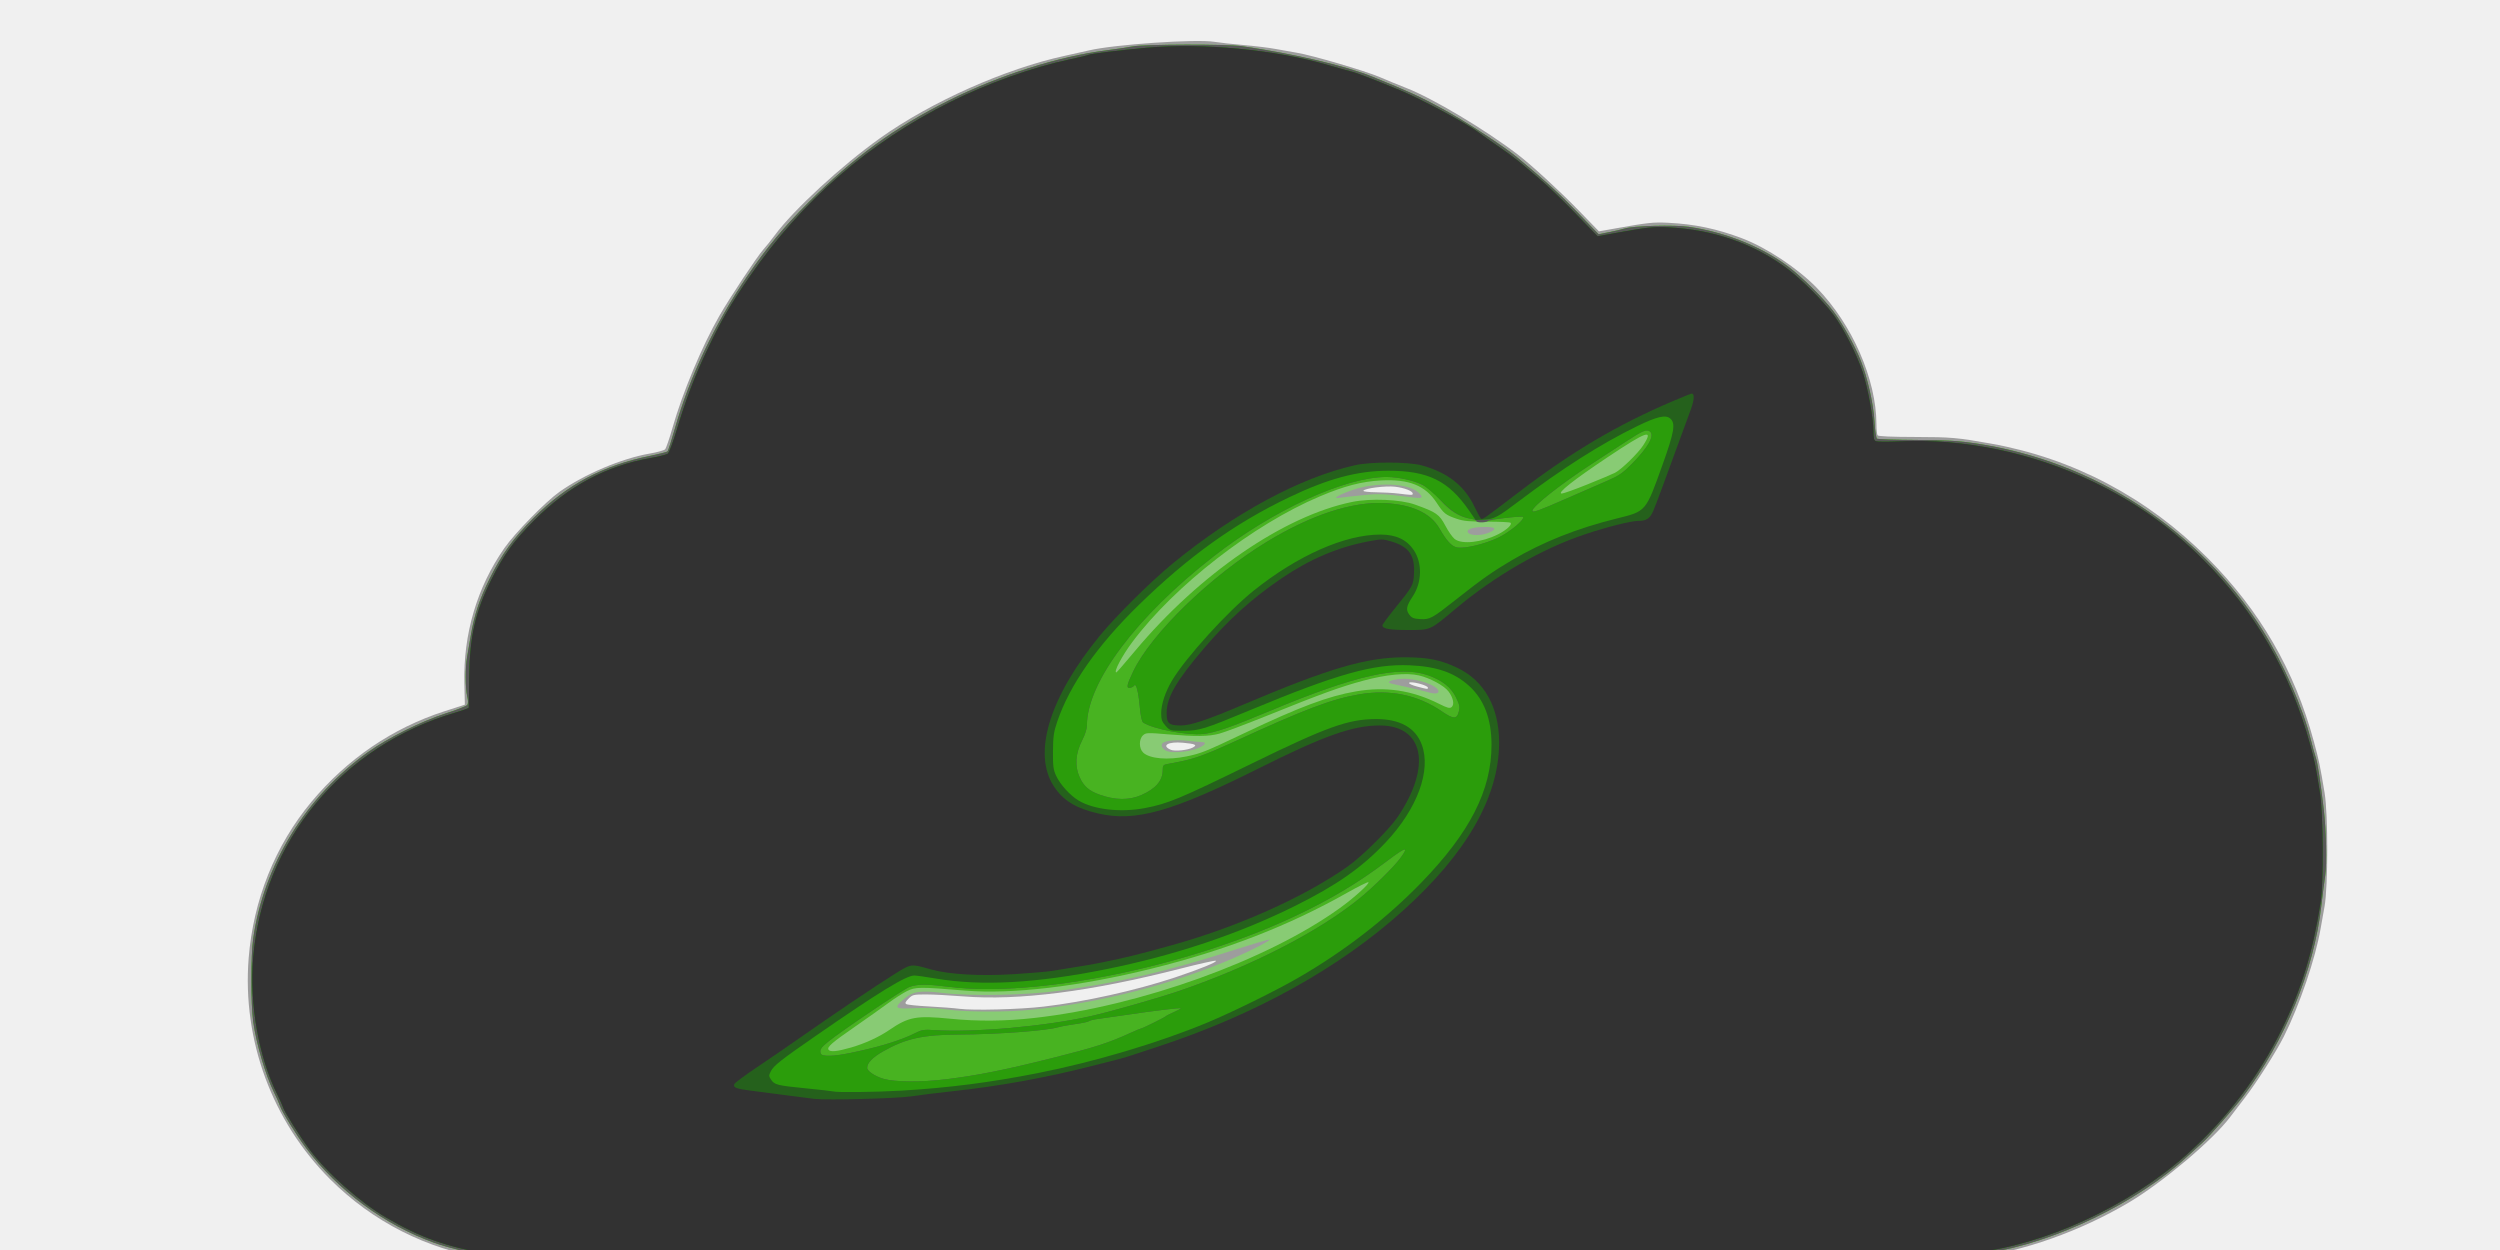
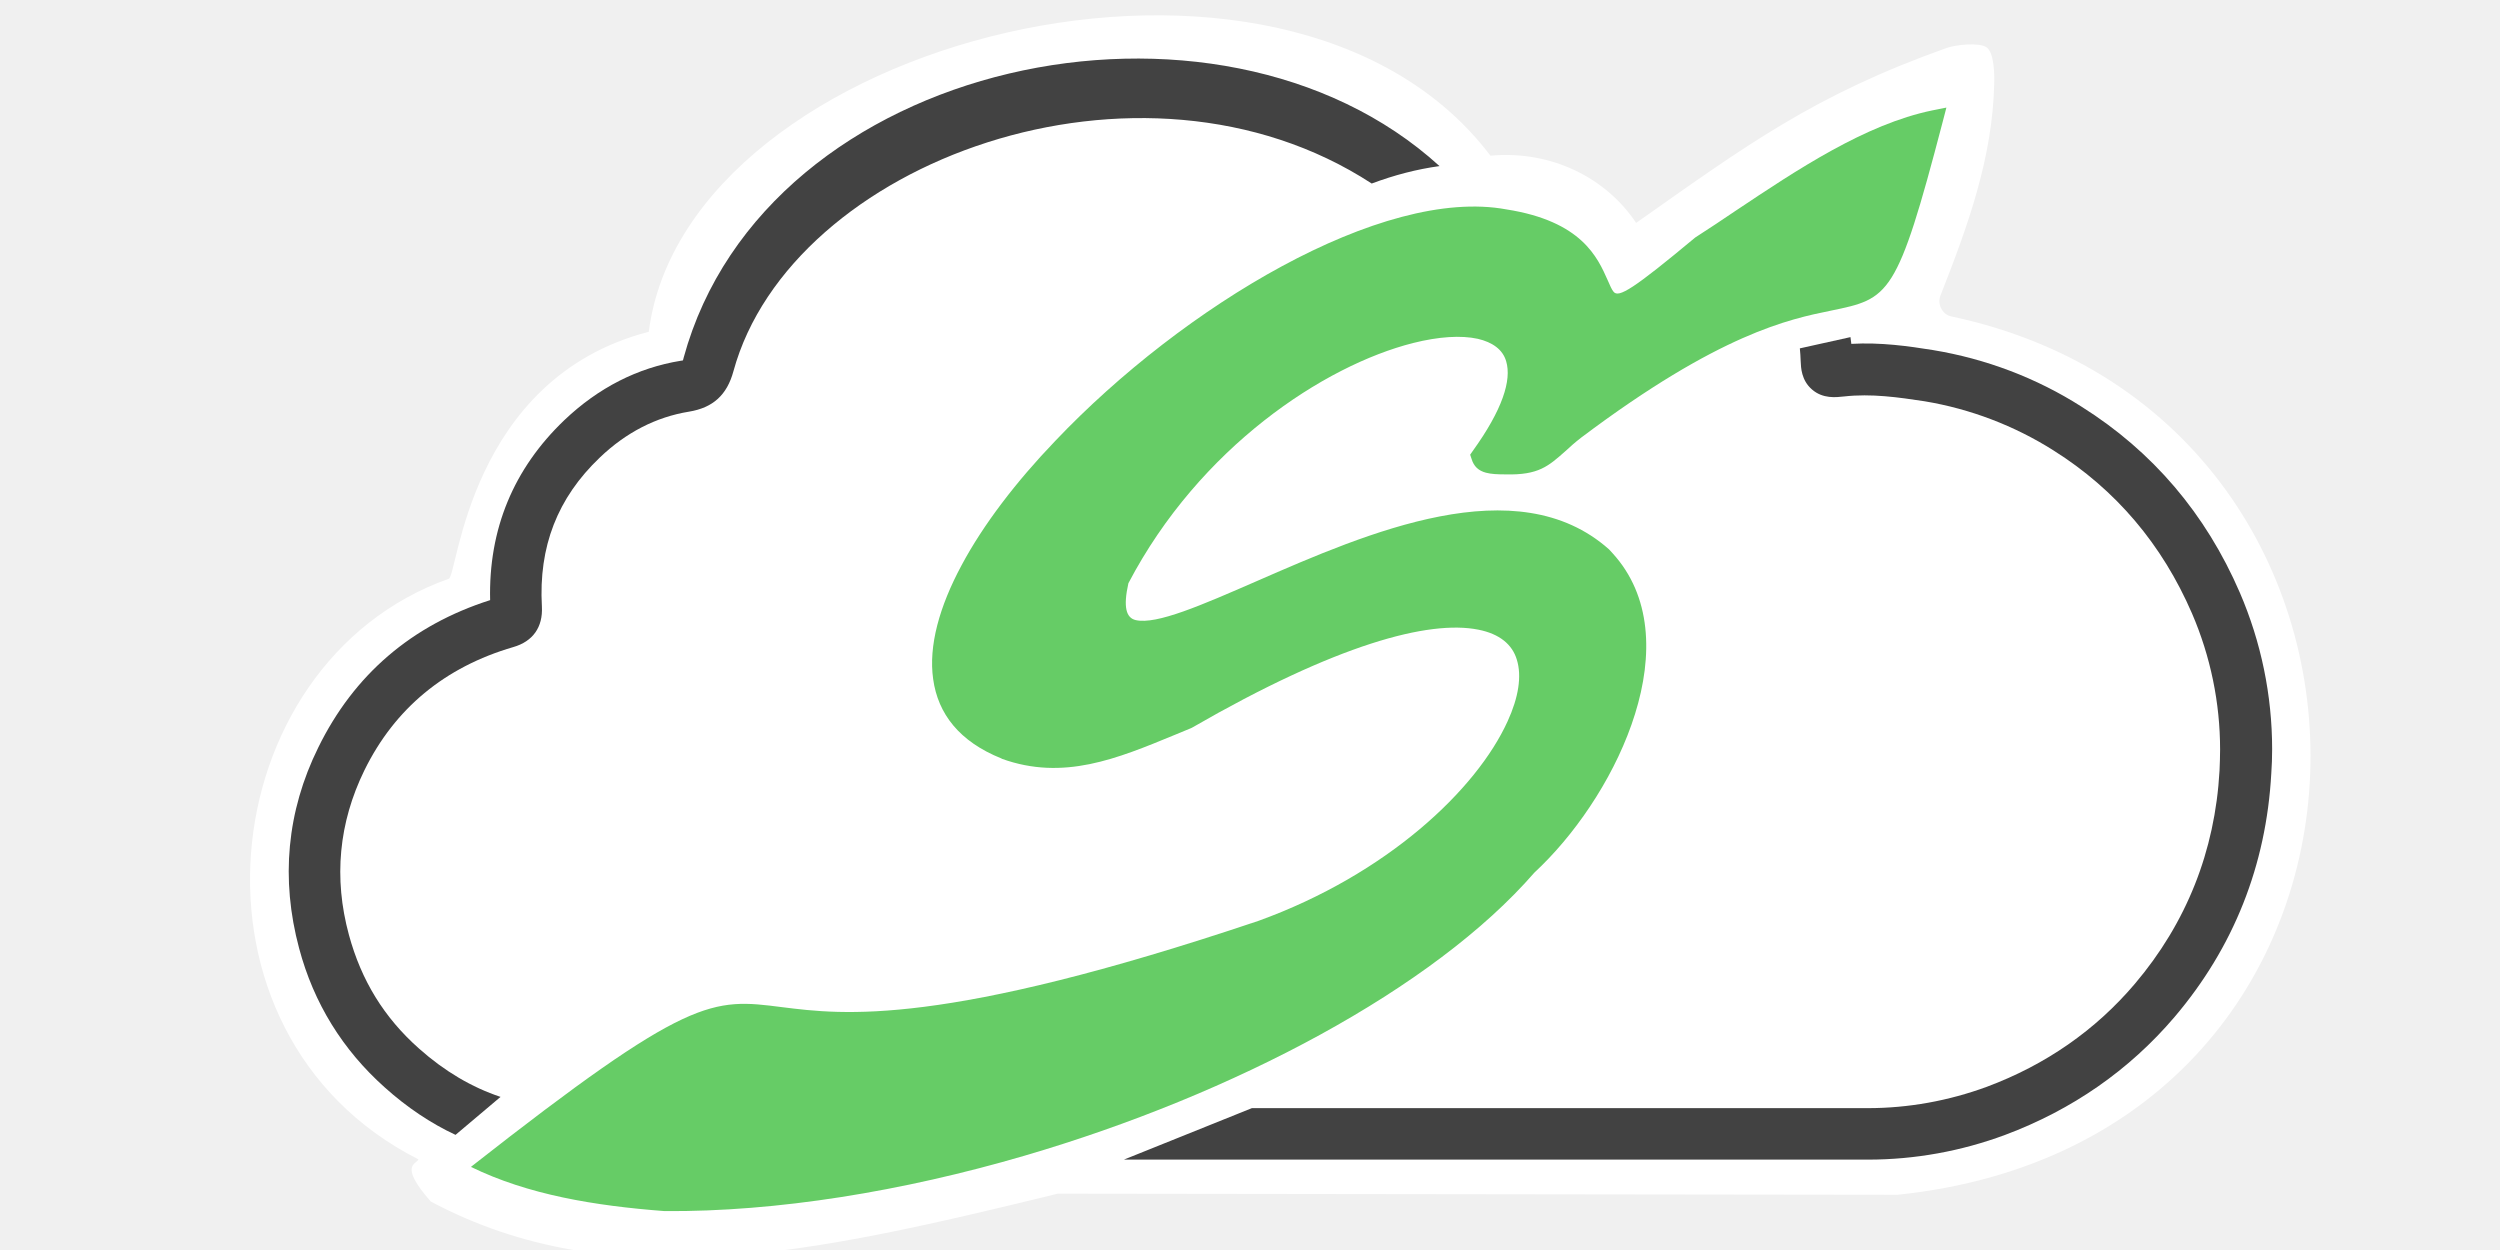
<svg xmlns="http://www.w3.org/2000/svg" version="1.1" height="128" width="256" viewBox="0 0 256 128" id="svg10">
  <defs id="defs14" />
-   <g transform="matrix(0.1616395,0,0,0.1616395,19.74908,-37.74749)" id="g120">
-     <path id="path134" d="m 195.709,1032.509 c -0.248,-0.248 -4.964,-1.124 -10.48,-1.947 -36.677,-5.474 -71.448,-23.143 -98.217,-49.912 C 50.242,943.879 31.248,892.419 35.335,840.639 c 2.914,-36.923 16.837,-71.625 39.778,-99.148 22.676,-27.204 51.362,-46.741 84.242,-57.372 l 12.955,-4.189 -0.319,-13.325 c -0.751,-31.372 7.968,-60.91 25.341,-85.841 6.711,-9.631 26.176,-29.495 35.002,-35.72 15.798,-11.142 39.33,-21.111 57.057,-24.172 4.725,-0.816 9.118,-2.03 9.763,-2.698 0.645,-0.668 2.768,-6.831 4.717,-13.695 6.271,-22.075 18.707,-51.779 29.668,-70.863 6.596,-11.484 24.024,-37.773 27.847,-42.004 1.707,-1.889 4.967,-5.958 7.245,-9.041 11.881,-16.082 42.249,-44.097 66.671,-61.503 32.384,-23.081 79.457,-44.054 117.178,-52.207 5.28,-1.141 12.192,-2.687 15.36,-3.435 15.769,-3.724 67.755,-7.279 79.2,-5.416 3.432,0.559 11.856,1.486 18.72,2.061 6.864,0.575 15.936,1.689 20.16,2.474 4.224,0.786 10.272,1.859 13.44,2.386 9.897,1.645 43.36,11.478 52.608,15.458 4.858,2.091 12.288,5.143 16.512,6.783 16.993,6.597 50.294,26.464 71.04,42.382 8.705,6.679 26.708,23.232 38.589,35.479 l 12.669,13.061 10.371,-1.849 c 20.725,-3.695 23.973,-4.044 33.411,-3.589 16.788,0.808 31.179,3.84 47.117,9.927 15.443,5.898 35.038,18.918 47.077,31.28 22.48,23.083 37.75,58.019 37.821,86.526 0.01,3.262 0.332,6.379 0.72,6.926 0.452,0.638 8.976,1.011 23.745,1.039 22.664,0.043 26.936,0.415 48,4.183 52.053,9.311 99.067,34.126 137.28,72.459 33.153,33.257 55.191,71.295 67.324,116.203 3.37,12.475 3.826,14.651 6.84,32.64 2.253,13.449 2.224,59.453 -0.047,72 -0.86,4.752 -1.974,11.016 -2.475,13.92 -3.292,19.07 -13.315,48.507 -23.286,68.386 -4.922,9.814 -17.404,29.399 -24.993,39.217 -3.346,4.329 -7.415,9.645 -9.041,11.813 -10.897,14.527 -42.89,41.534 -64.077,54.091 -30.837,18.276 -67.357,31.238 -98.085,34.811 -5.28,0.614 -11.411,1.513 -13.625,1.998 -4.051,0.888 -918.26,1.317 -919.145,0.431 z M 539.04,871.219 c 26.136,-3.078 57.944,-10.135 82.938,-18.401 15.766,-5.214 28.011,-10.244 25.958,-10.664 -0.827,-0.169 -10.763,2.065 -22.08,4.964 -56.937,14.587 -102.929,20.464 -137.947,17.626 -8.31,-0.673 -18.88,-1.224 -23.489,-1.224 -7.886,0 -8.536,0.157 -11.04,2.67 -2.044,2.052 -2.366,2.853 -1.389,3.46 0.699,0.435 7.179,1.098 14.4,1.473 7.221,0.375 15.937,1.052 19.369,1.505 8.657,1.141 38.28,0.359 53.28,-1.408 z m 94.38,-164.093 c 3.147,-1.649 1.77,-2.326 -6.254,-3.071 -9.318,-0.866 -13.879,1.812 -7.628,4.479 2.553,1.089 10.691,0.264 13.882,-1.408 z M 782.4,669.194 c 0,-1.572 -11.096,-4.417 -11.935,-3.06 -0.293,0.474 1.949,1.513 4.981,2.308 6.922,1.816 6.954,1.82 6.954,0.752 z m -9.6,-122.93 c 0,-1.658 -5.247,-3.711 -11.209,-4.386 -6.045,-0.684 -19.075,0.959 -20.044,2.527 -0.307,0.497 3.106,0.919 7.917,0.978 4.651,0.057 11.049,0.426 14.217,0.819 8.634,1.071 9.12,1.075 9.12,0.062 z" style="fill:#9d9d9d;stroke-width:0.96" />
-     <path id="path132" d="m 189.12,1029.923 c -11.503,-1.958 -27.804,-6.042 -36.194,-9.068 C 121.281,1009.439 91.894,987.731 71.845,960.96 65.525,952.521 56.23,937.517 55.193,934.08 54.794,932.76 53.073,928.872 51.369,925.44 46.117,914.869 40.126,894.515 38.228,880.8 36.656,869.432 36.663,838.901 38.241,828.014 45.005,781.352 71.62,738.137 110.88,710.067 c 12.622,-9.025 33.876,-19.615 49.392,-24.611 6.825,-2.198 12.881,-4.564 13.458,-5.259 0.736,-0.886 0.76,-2.511 0.083,-5.45 -1.232,-5.345 -1.281,-18.188 -0.093,-24.907 0.505,-2.86 1.596,-9.207 2.423,-14.103 2.122,-12.558 5.596,-22.969 11.925,-35.737 7.659,-15.45 15.018,-25.595 27.879,-38.436 21.167,-21.133 43.815,-33.167 73.974,-39.306 5.544,-1.129 10.406,-2.374 10.805,-2.768 0.399,-0.394 2.423,-6.682 4.499,-13.975 9.467,-33.255 25.394,-66.855 45.996,-97.035 12.52,-18.34 23.115,-31.085 39.084,-47.013 28.469,-28.395 54.383,-47.209 88.499,-64.249 32.267,-16.117 69.532,-27.966 100.077,-31.822 5.544,-0.7 12.888,-1.801 16.32,-2.447 7.727,-1.454 59.892,-1.567 69.6,-0.15 33.036,4.822 65.499,12.436 82.56,19.366 23.129,9.394 30.038,12.567 44.436,20.407 14.291,7.782 38.679,23.614 46.895,30.444 18.06,15.012 26.869,23.034 38.336,34.913 l 13.507,13.992 6.653,-1.313 c 3.659,-0.722 8.165,-1.78 10.013,-2.352 5.489,-1.698 31.173,-2.37 40.353,-1.057 23.092,3.304 46.351,12.602 63.115,25.23 8.611,6.486 22.126,19.84 28.468,28.129 5.605,7.325 13.603,21.704 17.431,31.34 4.366,10.989 8.11,27.503 8.736,38.533 0.332,5.845 1.046,10.639 1.642,11.009 0.58,0.361 11.854,0.721 25.054,0.8 18.968,0.114 26.818,0.569 37.44,2.17 75.242,11.342 141.561,54.569 181.864,118.541 12.606,20.01 25.515,49.295 30.36,68.877 1.27,5.133 2.769,10.543 3.332,12.022 0.995,2.616 2.876,14.983 4.952,32.548 1.541,13.037 2.017,34.734 0.918,41.76 -0.537,3.432 -1.669,12.263 -2.515,19.625 -4.643,40.4 -23.074,85.223 -49.443,120.24 -5.446,7.232 -22.213,26.313 -25.902,29.475 -1.296,1.111 -5.399,4.846 -9.12,8.301 -31.708,29.445 -84.609,55.066 -126.764,61.396 -3.696,0.555 -8.664,1.517 -11.04,2.138 -5.465,1.428 -928.62,2.007 -936.96,0.588 z M 531.84,873.167 c 42.596,-4.141 90.501,-16.496 128.64,-33.176 11.537,-5.046 22.631,-10.848 21.478,-11.232 -0.486,-0.162 -10.267,2.714 -21.735,6.391 -42.673,13.683 -73.942,20.986 -111.583,26.059 -20.781,2.801 -55.396,3.491 -72.743,1.45 -15.562,-1.831 -19.611,-1.211 -25.601,3.915 -6.472,5.54 -5.588,6.319 6.424,5.666 6.514,-0.354 14.037,-0.074 20.4,0.759 13.43,1.759 37.584,1.833 54.72,0.168 z M 635.969,707.814 c 5.129,-1.904 6.834,-4.108 3.231,-4.176 -1.232,-0.023 -5.345,-0.402 -9.139,-0.842 -6.986,-0.81 -14.098,-0.102 -15.769,1.569 -1.411,1.411 -0.002,3.903 2.831,5.008 3.475,1.355 13.154,0.555 18.847,-1.559 z M 789.12,671.598 c 0,-3.867 -14.48,-8.726 -23.779,-7.979 -6.688,0.537 -9.795,2.144 -5.88,3.042 1.264,0.29 6.187,1.386 10.939,2.437 4.752,1.05 9.936,2.312 11.52,2.804 4.368,1.356 7.2,1.237 7.2,-0.303 z M 822,570.558 c 4.25,-2.137 3.076,-3.198 -3.538,-3.198 -6.889,0 -11.463,1.316 -10.861,3.126 0.88,2.646 9.197,2.688 14.399,0.072 z m -80.4,-23.361 c 10.175,-1.002 12.874,-0.871 31.92,1.549 5.565,0.707 6.265,-0.075 2.88,-3.216 -6.432,-5.967 -26.53,-6.77 -41.52,-1.657 -4.224,1.441 -8.544,3.257 -9.6,4.036 -1.779,1.313 -1.639,1.377 1.92,0.873 2.112,-0.299 8.592,-1.012 14.4,-1.584 z" style="fill:#88cb74;stroke-width:0.96" />
-     <path id="path130" d="m 189.12,1029.923 c -11.503,-1.958 -27.804,-6.042 -36.194,-9.068 C 121.281,1009.439 91.894,987.731 71.845,960.96 65.525,952.521 56.23,937.517 55.193,934.08 54.794,932.76 53.073,928.872 51.369,925.44 46.117,914.869 40.126,894.515 38.228,880.8 36.656,869.432 36.663,838.901 38.241,828.014 45.005,781.352 71.62,738.137 110.88,710.067 c 12.622,-9.025 33.876,-19.615 49.392,-24.611 6.825,-2.198 12.881,-4.564 13.458,-5.259 0.736,-0.886 0.76,-2.511 0.083,-5.45 -1.232,-5.345 -1.281,-18.188 -0.093,-24.907 0.505,-2.86 1.596,-9.207 2.423,-14.103 2.122,-12.558 5.596,-22.969 11.925,-35.737 7.659,-15.45 15.018,-25.595 27.879,-38.436 21.167,-21.133 43.815,-33.167 73.974,-39.306 5.544,-1.129 10.406,-2.374 10.805,-2.768 0.399,-0.394 2.423,-6.682 4.499,-13.975 9.467,-33.255 25.394,-66.855 45.996,-97.035 12.52,-18.34 23.115,-31.085 39.084,-47.013 28.469,-28.395 54.383,-47.209 88.499,-64.249 32.267,-16.117 69.532,-27.966 100.077,-31.822 5.544,-0.7 12.888,-1.801 16.32,-2.447 7.727,-1.454 59.892,-1.567 69.6,-0.15 33.036,4.822 65.499,12.436 82.56,19.366 23.129,9.394 30.038,12.567 44.436,20.407 14.291,7.782 38.679,23.614 46.895,30.444 18.06,15.012 26.869,23.034 38.336,34.913 l 13.507,13.992 6.653,-1.313 c 3.659,-0.722 8.165,-1.78 10.013,-2.352 5.489,-1.698 31.173,-2.37 40.353,-1.057 23.092,3.304 46.351,12.602 63.115,25.23 8.611,6.486 22.126,19.84 28.468,28.129 5.605,7.325 13.603,21.704 17.431,31.34 4.366,10.989 8.11,27.503 8.736,38.533 0.332,5.845 1.046,10.639 1.642,11.009 0.58,0.361 11.854,0.721 25.054,0.8 18.968,0.114 26.818,0.569 37.44,2.17 75.242,11.342 141.561,54.569 181.864,118.541 12.606,20.01 25.515,49.295 30.36,68.877 1.27,5.133 2.769,10.543 3.332,12.022 0.995,2.616 2.876,14.983 4.952,32.548 1.541,13.037 2.017,34.734 0.918,41.76 -0.537,3.432 -1.669,12.263 -2.515,19.625 -4.643,40.4 -23.074,85.223 -49.443,120.24 -5.446,7.232 -22.213,26.313 -25.902,29.475 -1.296,1.111 -5.399,4.846 -9.12,8.301 -31.708,29.445 -84.609,55.066 -126.764,61.396 -3.696,0.555 -8.664,1.517 -11.04,2.138 -5.465,1.428 -928.62,2.007 -936.96,0.588 z M 417.057,897.111 c 8.681,-2.516 17.54,-6.576 24.063,-11.027 12.355,-8.433 17.176,-9.325 38.771,-7.176 17.525,1.744 34.745,1.577 53.389,-0.517 67.054,-7.532 147.223,-36.373 193.274,-69.53 8.988,-6.471 19.054,-15.572 18.185,-16.441 -0.328,-0.328 -6.477,2.722 -13.663,6.778 -37.139,20.963 -76.939,36.392 -123.876,48.021 -45.437,11.257 -88.284,16.309 -117.71,13.879 -29.209,-2.412 -31.749,-2.39 -37.15,0.322 -2.665,1.339 -8.008,4.772 -11.873,7.629 -3.865,2.857 -13.291,9.536 -20.947,14.841 -14.664,10.162 -17.869,12.942 -16.837,14.61 1.006,1.628 5.446,1.199 14.375,-1.388 z M 629.453,712.734 c 9.288,-1.918 11.974,-2.999 36.866,-14.835 34.755,-16.526 52.963,-23.343 70.367,-26.347 18.855,-3.254 35.507,-0.781 52.753,7.835 5.384,2.69 6.818,3.062 8.003,2.079 1.904,-1.58 1.02,-5.964 -2,-9.924 -2.806,-3.679 -11.69,-8.483 -18.713,-10.117 -7.853,-1.828 -20.534,-0.642 -35.129,3.287 -14.662,3.947 -26.553,8.266 -60.576,22.004 -13.781,5.565 -27.667,10.794 -30.859,11.621 -6.995,1.813 -14.543,1.901 -32.618,0.383 -12.816,-1.077 -13.771,-1.039 -15.6,0.616 -2.713,2.455 -2.645,8.421 0.125,11.002 4.134,3.852 15.516,4.848 27.38,2.397 z M 596.926,645.84 c 40.833,-48.795 94.37,-85.528 137.466,-94.318 11.858,-2.418 30.623,-1.633 39.848,1.669 13.467,4.82 15.447,6.195 19.202,13.34 1.876,3.571 4.538,7.378 5.914,8.461 4.604,3.622 17.3,2.217 27.684,-3.063 5.211,-2.65 8.893,-6.077 7.752,-7.214 C 834.398,564.321 827.74,564 819.998,564 c -11.317,0 -15.113,-0.357 -19.358,-1.818 -7.146,-2.461 -8.161,-3.279 -12.791,-10.305 -7.13,-10.819 -17.474,-14.926 -35.209,-13.98 -12.221,0.652 -23.067,3.491 -38.895,10.181 -41.985,17.746 -91.727,56.386 -118.48,92.038 -6.657,8.871 -12.197,19.405 -10.205,19.405 0.23,0 5.57,-6.156 11.867,-13.68 z m 286.603,-105.46 c 8.003,-3.223 15.845,-6.529 17.427,-7.347 4.103,-2.12 14.677,-12.432 17.905,-17.461 6.78,-10.562 2.45,-9.115 -22.449,7.502 -21.886,14.607 -32.554,23.056 -29.203,23.128 0.973,0.021 8.317,-2.599 16.32,-5.822 z" style="fill:#48b321;stroke-width:0.96" />
-     <path id="path128" d="m 189.12,1029.923 c -11.503,-1.958 -27.804,-6.042 -36.194,-9.068 C 121.281,1009.439 91.894,987.731 71.845,960.96 65.525,952.521 56.23,937.517 55.193,934.08 54.794,932.76 53.073,928.872 51.369,925.44 46.117,914.869 40.126,894.515 38.228,880.8 36.656,869.432 36.663,838.901 38.241,828.014 45.005,781.352 71.62,738.137 110.88,710.067 c 12.622,-9.025 33.876,-19.615 49.392,-24.611 6.825,-2.198 12.881,-4.564 13.458,-5.259 0.736,-0.886 0.76,-2.511 0.083,-5.45 -1.232,-5.345 -1.281,-18.188 -0.093,-24.907 0.505,-2.86 1.596,-9.207 2.423,-14.103 2.122,-12.558 5.596,-22.969 11.925,-35.737 7.659,-15.45 15.018,-25.595 27.879,-38.436 21.167,-21.133 43.815,-33.167 73.974,-39.306 5.544,-1.129 10.406,-2.374 10.805,-2.768 0.399,-0.394 2.423,-6.682 4.499,-13.975 9.467,-33.255 25.394,-66.855 45.996,-97.035 12.52,-18.34 23.115,-31.085 39.084,-47.013 28.469,-28.395 54.383,-47.209 88.499,-64.249 32.267,-16.117 69.532,-27.966 100.077,-31.822 5.544,-0.7 12.888,-1.801 16.32,-2.447 7.727,-1.454 59.892,-1.567 69.6,-0.15 33.036,4.822 65.499,12.436 82.56,19.366 23.129,9.394 30.038,12.567 44.436,20.407 14.291,7.782 38.679,23.614 46.895,30.444 18.06,15.012 26.869,23.034 38.336,34.913 l 13.507,13.992 6.653,-1.313 c 3.659,-0.722 8.165,-1.78 10.013,-2.352 5.489,-1.698 31.173,-2.37 40.353,-1.057 23.092,3.304 46.351,12.602 63.115,25.23 8.611,6.486 22.126,19.84 28.468,28.129 5.605,7.325 13.603,21.704 17.431,31.34 4.366,10.989 8.11,27.503 8.736,38.533 0.332,5.845 1.046,10.639 1.642,11.009 0.58,0.361 11.854,0.721 25.054,0.8 18.968,0.114 26.818,0.569 37.44,2.17 75.242,11.342 141.561,54.569 181.864,118.541 12.606,20.01 25.515,49.295 30.36,68.877 1.27,5.133 2.769,10.543 3.332,12.022 0.995,2.616 2.876,14.983 4.952,32.548 1.541,13.037 2.017,34.734 0.918,41.76 -0.537,3.432 -1.669,12.263 -2.515,19.625 -4.643,40.4 -23.074,85.223 -49.443,120.24 -5.446,7.232 -22.213,26.313 -25.902,29.475 -1.296,1.111 -5.399,4.846 -9.12,8.301 -31.708,29.445 -84.609,55.066 -126.764,61.396 -3.696,0.555 -8.664,1.517 -11.04,2.138 -5.465,1.428 -928.62,2.007 -936.96,0.588 z M 477.149,917.25 c 20.044,-2.461 37.114,-5.877 67.651,-13.537 26.595,-6.672 35.213,-9.447 49.203,-15.847 3.301,-1.51 6.259,-2.746 6.571,-2.746 0.828,0 15.179,-7.094 15.746,-7.784 0.264,-0.321 2.599,-1.514 5.188,-2.652 2.59,-1.137 4.534,-2.212 4.32,-2.388 -0.516,-0.425 -17.206,1.596 -34.468,4.174 -7.656,1.143 -15.864,2.317 -18.24,2.609 -2.376,0.292 -4.79,0.901 -5.365,1.354 -0.575,0.453 -4.463,1.29 -8.64,1.86 -4.177,0.571 -9.107,1.477 -10.955,2.015 -7.583,2.206 -38.429,4.494 -61.92,4.592 -23.746,0.1 -34.646,2.492 -49.134,10.781 -6.544,3.744 -9.906,7.259 -9.906,10.356 0,2.018 4.992,5.356 10.358,6.925 7.16,2.094 23.888,2.215 39.591,0.287 z m -60.374,-16.711 c 18.322,-3.796 32.038,-8.029 41.146,-12.699 3.719,-1.907 5.322,-2.15 11.52,-1.748 25.592,1.662 70.348,-2.316 99.36,-8.832 12.558,-2.82 43.715,-11.717 56.64,-16.172 45.867,-15.812 88.029,-37.509 113.876,-58.603 8.491,-6.929 21.437,-19.686 25.387,-25.014 5.969,-8.053 3.986,-7.677 -8.208,1.557 -18.44,13.965 -36.743,24.856 -59.818,35.596 -67.942,31.622 -162.81,50.886 -217.194,44.103 -14.488,-1.807 -20.282,-1.815 -25.331,-0.033 -3.803,1.342 -42.889,27.65 -51.752,34.833 -4.506,3.652 -5.468,5.203 -4.613,7.432 0.777,2.025 7.945,1.866 18.987,-0.421 z M 600.907,737.169 c 9.023,-3.948 13.493,-9.137 13.493,-15.664 0,-2.752 0.406,-3.468 2.16,-3.806 1.188,-0.229 4.752,-0.912 7.92,-1.518 9.979,-1.909 17.716,-4.736 36,-13.15 43.706,-20.114 60.942,-26.635 78.24,-29.597 19.522,-3.343 37.217,0.265 52.462,10.696 7.444,5.094 9.581,5.129 10.808,0.176 0.735,-2.967 0.459,-4.354 -1.782,-8.935 -3.174,-6.487 -8.526,-10.73 -17.72,-14.048 -17.712,-6.392 -45.979,-0.063 -99.472,22.272 -25.848,10.792 -35.483,14.124 -43.08,14.895 -9.997,1.015 -31.449,-3.053 -37.897,-7.188 -0.86,-0.551 -1.618,-4.06 -2.166,-10.03 -0.883,-9.607 -2.373,-15.275 -3.526,-13.417 -0.366,0.589 -1.529,1.223 -2.585,1.407 -2.576,0.451 -2.185,-1.698 1.859,-10.224 11.401,-24.036 49.228,-60.733 84.949,-82.41 27.933,-16.951 53.77,-25.405 74.473,-24.368 17.312,0.867 29.103,6.322 34.708,16.058 4.593,7.977 7.768,11.387 11.2,12.029 4.786,0.895 17.668,-2.197 26.092,-6.262 7.309,-3.527 17.007,-11.64 15.598,-13.049 -0.816,-0.816 -21.124,1.563 -22.27,2.609 -1.19,1.086 -7.248,1.082 -7.248,-0.005 0,-0.461 -1.62,-1.106 -3.6,-1.435 -7.01,-1.164 -12.978,-4.839 -19.135,-11.784 -3.35,-3.779 -8.027,-7.827 -10.765,-9.317 -5.652,-3.076 -15.591,-5.386 -23.273,-5.41 -26.276,-0.081 -71.908,20.868 -109.839,50.426 C 597.609,624.227 566.4,665.91 566.4,693.116 c 0,2.117 -1.215,5.93 -2.981,9.355 -4.282,8.303 -4.829,16.414 -1.584,23.502 2.592,5.662 5.909,8.576 12.422,10.914 10.077,3.618 18.816,3.71 26.651,0.282 z M 870.79,549.113 c 9.729,-4.255 21.362,-9.332 25.85,-11.283 6.624,-2.879 9.371,-4.771 14.594,-10.049 10.677,-10.791 14.964,-18.28 11.913,-20.812 -2.073,-1.72 -4.564,-0.703 -14.988,6.125 -5.016,3.286 -14.89,9.727 -21.941,14.313 -19.354,12.589 -37.579,26.957 -37.579,29.627 0,1.494 3.39,0.281 22.15,-7.922 z" style="fill:#585858;stroke-width:0.96" />
-     <path id="path126" d="m 189.12,1028.485 c -29.266,-5.38 -44.592,-10.796 -66.352,-23.447 C 106.147,995.375 84.997,976.642 74.086,961.92 67.598,953.167 58.047,937.979 57.089,934.893 56.704,933.654 55.133,930.135 53.597,927.073 41.759,903.472 35.721,869.315 38.223,840.102 44.538,766.375 94.339,706.059 166.32,684.96 c 4.62,-1.354 8.433,-2.772 8.473,-3.151 0.04,-0.379 0.171,-9.113 0.291,-19.409 0.298,-25.586 3.846,-41.207 13.984,-61.571 7.935,-15.939 14.205,-24.597 27.402,-37.835 21.511,-21.579 45.518,-34.399 73.652,-39.332 5.127,-0.899 9.981,-2.127 10.787,-2.728 0.806,-0.601 3.34,-7.357 5.631,-15.013 5.78,-19.312 11.201,-33.56 19.177,-50.4 8.883,-18.758 15.072,-29.448 27.232,-47.04 33.214,-48.051 75.13,-84.481 127.051,-110.421 23.552,-11.767 52.126,-21.959 75.357,-26.878 6.17,-1.307 11.6,-2.612 12.067,-2.9 1.039,-0.642 20.168,-2.988 36.416,-4.465 35.879,-3.263 81.98,1.141 115.861,11.067 6.236,1.827 12.611,3.611 14.167,3.965 3.262,0.742 15.36,5.403 31.352,12.078 12.624,5.27 41.158,20.518 48.38,25.854 2.64,1.951 9.093,6.503 14.341,10.116 5.248,3.613 11.79,8.544 14.539,10.957 2.749,2.413 8.119,6.979 11.934,10.147 3.815,3.168 13.363,12.384 21.218,20.479 l 14.282,14.719 10.803,-1.956 c 20.941,-3.792 24.333,-4.164 33.843,-3.708 28.801,1.38 54.715,10.444 75.997,26.58 8.873,6.728 22.138,20.038 28.839,28.936 6.129,8.14 14.634,24.834 18.391,36.103 3.336,10.004 6.853,29.353 6.853,37.699 0,4.425 0.347,5.716 1.675,6.225 0.921,0.354 7.941,0.361 15.6,0.018 40.328,-1.811 83.493,7.221 121.445,25.411 27.176,13.025 49.138,28.555 70.434,49.807 32.622,32.555 55.011,71.314 67.472,116.807 3.028,11.054 3.529,13.509 6.27,30.72 2.081,13.065 2.36,56.926 0.441,69.12 -5.002,31.773 -12.084,54.949 -24.644,80.64 -14.68,30.028 -35.021,56.82 -60.195,79.283 -36.961,32.981 -90.355,57.533 -135.617,62.362 -5.808,0.62 -11.812,1.511 -13.343,1.981 -1.613,0.495 -195.233,0.797 -460.32,0.719 -384.268,-0.114 -458.69,-0.348 -464.737,-1.459 z M 477.149,917.25 c 20.044,-2.461 37.114,-5.877 67.651,-13.537 26.595,-6.672 35.213,-9.447 49.203,-15.847 3.301,-1.51 6.259,-2.746 6.571,-2.746 0.828,0 15.179,-7.094 15.746,-7.784 0.264,-0.321 2.599,-1.514 5.188,-2.652 2.59,-1.137 4.534,-2.212 4.32,-2.388 -0.516,-0.425 -17.206,1.596 -34.468,4.174 -7.656,1.143 -15.864,2.317 -18.24,2.609 -2.376,0.292 -4.79,0.901 -5.365,1.354 -0.575,0.453 -4.463,1.29 -8.64,1.86 -4.177,0.571 -9.107,1.477 -10.955,2.015 -7.583,2.206 -38.429,4.494 -61.92,4.592 -23.746,0.1 -34.646,2.492 -49.134,10.781 -6.544,3.744 -9.906,7.259 -9.906,10.356 0,2.018 4.992,5.356 10.358,6.925 7.16,2.094 23.888,2.215 39.591,0.287 z m -60.374,-16.711 c 18.322,-3.796 32.038,-8.029 41.146,-12.699 3.719,-1.907 5.322,-2.15 11.52,-1.748 25.592,1.662 70.348,-2.316 99.36,-8.832 12.558,-2.82 43.715,-11.717 56.64,-16.172 45.867,-15.812 88.029,-37.509 113.876,-58.603 8.491,-6.929 21.437,-19.686 25.387,-25.014 5.969,-8.053 3.986,-7.677 -8.208,1.557 -18.44,13.965 -36.743,24.856 -59.818,35.596 -67.942,31.622 -162.81,50.886 -217.194,44.103 -14.488,-1.807 -20.282,-1.815 -25.331,-0.033 -3.803,1.342 -42.889,27.65 -51.752,34.833 -4.506,3.652 -5.468,5.203 -4.613,7.432 0.777,2.025 7.945,1.866 18.987,-0.421 z M 600.907,737.169 c 9.023,-3.948 13.493,-9.137 13.493,-15.664 0,-2.752 0.406,-3.468 2.16,-3.806 1.188,-0.229 4.752,-0.912 7.92,-1.518 9.979,-1.909 17.716,-4.736 36,-13.15 43.706,-20.114 60.942,-26.635 78.24,-29.597 19.522,-3.343 37.217,0.265 52.462,10.696 7.444,5.094 9.581,5.129 10.808,0.176 0.735,-2.967 0.459,-4.354 -1.782,-8.935 -3.174,-6.487 -8.526,-10.73 -17.72,-14.048 -17.712,-6.392 -45.979,-0.063 -99.472,22.272 -25.848,10.792 -35.483,14.124 -43.08,14.895 -9.997,1.015 -31.449,-3.053 -37.897,-7.188 -0.86,-0.551 -1.618,-4.06 -2.166,-10.03 -0.883,-9.607 -2.373,-15.275 -3.526,-13.417 -0.366,0.589 -1.529,1.223 -2.585,1.407 -2.576,0.451 -2.185,-1.698 1.859,-10.224 11.401,-24.036 49.228,-60.733 84.949,-82.41 27.933,-16.951 53.77,-25.405 74.473,-24.368 17.312,0.867 29.103,6.322 34.708,16.058 4.593,7.977 7.768,11.387 11.2,12.029 4.786,0.895 17.668,-2.197 26.092,-6.262 7.361,-3.552 17.004,-11.643 15.577,-13.07 -0.343,-0.343 -4.636,-0.129 -9.54,0.476 -23.925,2.949 -30.761,1.191 -42.517,-10.935 -4.224,-4.357 -9.562,-8.871 -11.862,-10.031 -5.236,-2.641 -15.265,-4.808 -22.352,-4.83 -26.276,-0.081 -71.908,20.868 -109.839,50.426 C 597.609,624.227 566.4,665.91 566.4,693.116 c 0,2.117 -1.215,5.93 -2.981,9.355 -4.282,8.303 -4.829,16.414 -1.584,23.502 2.592,5.662 5.909,8.576 12.422,10.914 10.077,3.618 18.816,3.71 26.651,0.282 z M 870.79,549.113 c 9.729,-4.255 21.362,-9.332 25.85,-11.283 6.624,-2.879 9.371,-4.771 14.594,-10.049 10.677,-10.791 14.964,-18.28 11.913,-20.812 -2.073,-1.72 -4.564,-0.703 -14.988,6.125 -5.016,3.286 -14.89,9.727 -21.941,14.313 -19.354,12.589 -37.579,26.957 -37.579,29.627 0,1.494 3.39,0.281 22.15,-7.922 z" style="fill:#2b9d0b;stroke-width:0.96" />
-     <path id="path124" d="m 189.12,1028.485 c -29.266,-5.38 -44.592,-10.796 -66.352,-23.447 C 106.147,995.375 84.997,976.642 74.086,961.92 67.598,953.167 58.047,937.979 57.089,934.893 56.704,933.654 55.133,930.135 53.597,927.073 41.759,903.472 35.721,869.315 38.223,840.102 44.538,766.375 94.339,706.059 166.32,684.96 c 4.62,-1.354 8.433,-2.772 8.473,-3.151 0.04,-0.379 0.171,-9.113 0.291,-19.409 0.298,-25.586 3.846,-41.207 13.984,-61.571 7.935,-15.939 14.205,-24.597 27.402,-37.835 21.511,-21.579 45.518,-34.399 73.652,-39.332 5.127,-0.899 9.981,-2.127 10.787,-2.728 0.806,-0.601 3.34,-7.357 5.631,-15.013 5.78,-19.312 11.201,-33.56 19.177,-50.4 8.883,-18.758 15.072,-29.448 27.232,-47.04 33.214,-48.051 75.13,-84.481 127.051,-110.421 23.552,-11.767 52.126,-21.959 75.357,-26.878 6.17,-1.307 11.6,-2.612 12.067,-2.9 1.039,-0.642 20.168,-2.988 36.416,-4.465 35.879,-3.263 81.98,1.141 115.861,11.067 6.236,1.827 12.611,3.611 14.167,3.965 3.262,0.742 15.36,5.403 31.352,12.078 12.624,5.27 41.158,20.518 48.38,25.854 2.64,1.951 9.093,6.503 14.341,10.116 5.248,3.613 11.79,8.544 14.539,10.957 2.749,2.413 8.119,6.979 11.934,10.147 3.815,3.168 13.363,12.384 21.218,20.479 l 14.282,14.719 10.803,-1.956 c 20.941,-3.792 24.333,-4.164 33.843,-3.708 28.801,1.38 54.715,10.444 75.997,26.58 8.873,6.728 22.138,20.038 28.839,28.936 6.129,8.14 14.634,24.834 18.391,36.103 3.336,10.004 6.853,29.353 6.853,37.699 0,4.425 0.347,5.716 1.675,6.225 0.921,0.354 7.941,0.361 15.6,0.018 40.328,-1.811 83.493,7.221 121.445,25.411 27.176,13.025 49.138,28.555 70.434,49.807 32.622,32.555 55.011,71.314 67.472,116.807 3.028,11.054 3.529,13.509 6.27,30.72 2.081,13.065 2.36,56.926 0.441,69.12 -5.002,31.773 -12.084,54.949 -24.644,80.64 -14.68,30.028 -35.021,56.82 -60.195,79.283 -36.961,32.981 -90.355,57.533 -135.617,62.362 -5.808,0.62 -11.812,1.511 -13.343,1.981 -1.613,0.495 -195.233,0.797 -460.32,0.719 -384.268,-0.114 -458.69,-0.348 -464.737,-1.459 z M 448.656,924.463 c 30.298,-1.798 56.12,-5.112 86.544,-11.107 35.854,-7.065 76.701,-19.23 107.332,-31.965 15.879,-6.602 43.436,-20.169 57.739,-28.427 29.092,-16.796 55.713,-37.371 77.835,-60.159 30.957,-31.889 44.646,-58.755 44.6,-87.529 -0.026,-16.25 -4.677,-28.514 -14.069,-37.097 -9.319,-8.517 -20.569,-12.446 -37.757,-13.185 -22.906,-0.986 -45.954,5.482 -100.8,28.288 -29.493,12.263 -32.452,13.181 -42.559,13.191 -8.367,0.009 -8.516,-0.033 -11.28,-3.126 -2.305,-2.58 -2.801,-3.987 -2.801,-7.944 0,-5.748 2.662,-13.748 6.949,-20.881 8.796,-14.637 35.066,-43.538 51.611,-56.782 27.951,-22.374 57.892,-35.611 80.437,-35.562 9.784,0.021 16.539,3.194 21.028,9.874 5.49,8.171 5.215,20.413 -0.656,29.278 -4.061,6.13 -4.503,8.456 -2.196,11.555 1.567,2.106 2.787,2.608 6.917,2.849 6.134,0.358 7.527,-0.405 22.792,-12.479 16.012,-12.665 23.268,-17.77 35.359,-24.88 19.767,-11.622 41.153,-20.126 66.24,-26.339 18.915,-4.684 18.397,-4.074 29.269,-34.485 7.29,-20.392 8.192,-25.77 4.832,-28.811 -2.915,-2.638 -8.381,-1.398 -21.06,4.777 -22.741,11.077 -47.377,26.705 -74.962,47.555 -13.518,10.217 -15.488,11.251 -22.11,11.603 l -5.243,0.278 -4.296,-6.196 c -12.952,-18.68 -25.831,-25.004 -50.939,-25.012 -19.585,-0.006 -38.193,4.976 -63.013,16.871 -34.478,16.524 -63.643,37.422 -95.155,68.184 -26.316,25.688 -43.778,50.673 -51.664,73.92 -2.203,6.494 -2.619,9.385 -2.692,18.72 -0.074,9.406 0.22,11.704 1.987,15.529 2.596,5.619 9.014,12.657 14.444,15.838 9.655,5.658 26.634,7.551 41.761,4.657 14.694,-2.812 21.841,-5.791 67.961,-28.327 47.473,-23.197 60.85,-27.989 78.384,-28.075 15.163,-0.075 25.073,5.421 29.079,16.126 6.142,16.415 -2.789,40.697 -22.777,61.931 -14.952,15.883 -31.058,27.192 -57.325,40.249 -35.995,17.892 -76.444,31.44 -120,40.19 -44.142,8.868 -78.769,10.773 -107.52,5.916 -6.336,-1.071 -12.529,-1.948 -13.762,-1.949 -5.309,-0.007 -22.069,10.243 -62.558,38.258 -22.305,15.433 -26.539,18.776 -28.443,22.458 -1.294,2.503 -1.283,3.029 0.111,5.157 2.214,3.378 3.964,3.822 22.137,5.607 8.951,0.879 16.707,1.753 17.235,1.942 2.048,0.732 27.379,0.448 43.056,-0.483 z" style="fill:#25611c;stroke-width:0.96" />
-     <path id="path122" d="m 189.12,1028.485 c -29.266,-5.38 -44.592,-10.796 -66.352,-23.447 C 106.147,995.375 84.997,976.642 74.086,961.92 67.598,953.167 58.047,937.979 57.089,934.893 56.704,933.654 55.133,930.135 53.597,927.073 41.759,903.472 35.721,869.315 38.223,840.102 44.538,766.375 94.339,706.059 166.32,684.96 c 4.62,-1.354 8.433,-2.772 8.473,-3.151 0.04,-0.379 0.171,-9.113 0.291,-19.409 0.298,-25.586 3.846,-41.207 13.984,-61.571 7.935,-15.939 14.205,-24.597 27.402,-37.835 21.511,-21.579 45.518,-34.399 73.652,-39.332 5.127,-0.899 9.981,-2.127 10.787,-2.728 0.806,-0.601 3.34,-7.357 5.631,-15.013 5.78,-19.312 11.201,-33.56 19.177,-50.4 8.883,-18.758 15.072,-29.448 27.232,-47.04 33.214,-48.051 75.13,-84.481 127.051,-110.421 23.552,-11.767 52.126,-21.959 75.357,-26.878 6.17,-1.307 11.6,-2.612 12.067,-2.9 1.039,-0.642 20.168,-2.988 36.416,-4.465 35.879,-3.263 81.98,1.141 115.861,11.067 6.236,1.827 12.611,3.611 14.167,3.965 3.262,0.742 15.36,5.403 31.352,12.078 12.624,5.27 41.158,20.518 48.38,25.854 2.64,1.951 9.093,6.503 14.341,10.116 5.248,3.613 11.79,8.544 14.539,10.957 2.749,2.413 8.119,6.979 11.934,10.147 3.815,3.168 13.363,12.384 21.218,20.479 l 14.282,14.719 10.803,-1.956 c 20.941,-3.792 24.333,-4.164 33.843,-3.708 28.801,1.38 54.715,10.444 75.997,26.58 8.873,6.728 22.138,20.038 28.839,28.936 6.129,8.14 14.634,24.834 18.391,36.103 3.336,10.004 6.853,29.353 6.853,37.699 0,4.425 0.347,5.716 1.675,6.225 0.921,0.354 7.941,0.361 15.6,0.018 40.328,-1.811 83.493,7.221 121.445,25.411 27.176,13.025 49.138,28.555 70.434,49.807 32.622,32.555 55.011,71.314 67.472,116.807 3.028,11.054 3.529,13.509 6.27,30.72 2.081,13.065 2.36,56.926 0.441,69.12 -5.002,31.773 -12.084,54.949 -24.644,80.64 -14.68,30.028 -35.021,56.82 -60.195,79.283 -36.961,32.981 -90.355,57.533 -135.617,62.362 -5.808,0.62 -11.812,1.511 -13.343,1.981 -1.613,0.495 -195.233,0.797 -460.32,0.719 -384.268,-0.114 -458.69,-0.348 -464.737,-1.459 z m 266.4,-100.452 c 5.28,-0.808 16.296,-2.185 24.48,-3.059 30.861,-3.297 60.818,-8.733 91.2,-16.55 7.128,-1.834 14.256,-3.655 15.84,-4.047 1.584,-0.392 4.392,-1.217 6.24,-1.833 1.848,-0.616 9.84,-3.246 17.76,-5.844 61.883,-20.303 115.05,-49.775 155.55,-86.226 40.368,-36.332 60.929,-72.269 60.93,-106.495 4.1e-4,-22.437 -9.362,-39.208 -26.435,-47.356 -10.56,-5.04 -18.538,-6.654 -33.085,-6.693 -24.417,-0.066 -48.103,6.875 -103.031,30.19 -22.613,9.599 -32.842,12.999 -39.102,12.999 -7.665,0 -9.092,-1.35 -8.963,-8.48 0.171,-9.497 6.272,-19.969 23.304,-40 15.608,-18.356 30.67,-31.966 49.553,-44.774 17.952,-12.177 35.57,-19.677 54.855,-23.352 8.277,-1.577 9.093,-1.58 14.379,-0.043 11.233,3.266 15.19,8.728 14.612,20.171 -0.394,7.795 -0.477,7.946 -12.566,22.867 -4.092,5.05 -7.44,9.623 -7.44,10.162 0,2.171 4.298,2.967 16.017,2.966 14.753,-0.002 13.931,0.36 30.17,-13.297 25.006,-21.031 55.074,-38.329 82.453,-47.436 13.93,-4.633 28.901,-8.386 33.455,-8.386 5.181,0 7.407,-1.498 9.51,-6.398 1.693,-3.946 6.297,-16.351 19.001,-51.202 1.251,-3.432 3.377,-9.233 4.725,-12.89 2.24,-6.079 2.48,-10.15 0.599,-10.15 -0.407,0 -5.886,2.193 -12.175,4.873 -34.834,14.843 -63.661,31.879 -97.126,57.396 -22.148,16.888 -23.152,17.597 -24.091,17.017 -0.48,-0.296 -2.426,-3.81 -4.324,-7.808 -6.227,-13.112 -17.044,-21.564 -33.253,-25.982 -8.549,-2.331 -32.08,-2.409 -42.24,-0.141 -34.61,7.726 -76.459,30.255 -115.378,62.113 -13.759,11.262 -35.807,33.063 -46.172,45.654 -31.939,38.796 -42.97,74.548 -29.454,95.46 5.921,9.161 13.952,14.11 28.283,17.431 23.514,5.448 46.717,-1.094 101.963,-28.75 40.991,-20.52 59.325,-27.018 76.236,-27.02 28.155,-0.004 33.216,25.826 11.38,58.079 -5.283,7.804 -22.622,24.956 -31.66,31.318 -27.849,19.605 -70.632,38.655 -112.8,50.227 -21.958,6.026 -26.925,7.243 -42.72,10.47 -6.5,1.328 -10.943,2.084 -31.68,5.386 -3.432,0.547 -14.457,1.489 -24.501,2.095 -21.402,1.291 -40.863,0.156 -52.299,-3.049 -13.055,-3.659 -12.188,-3.785 -23.723,3.427 -11.527,7.207 -38.563,25.43 -59.797,40.306 -7.656,5.364 -19.888,13.747 -27.182,18.63 -7.294,4.883 -13.513,9.532 -13.82,10.331 -0.816,2.127 1.1,2.919 9.741,4.023 4.258,0.544 14.437,1.871 22.621,2.95 8.184,1.078 16.392,2.135 18.24,2.349 8.159,0.944 52.783,-0.23 61.92,-1.629 z" style="fill:#323232;stroke-width:0.96" />
+   <style type="text/css" id="style846">
+ 	.st0{fill-rule:evenodd;clip-rule:evenodd;fill:#FFFFFF;}
+ 	.st1{fill-rule:evenodd;clip-rule:evenodd;fill:#424242;}
+ 	.st2{fill-rule:evenodd;clip-rule:evenodd;fill:#66CC66;}
+ 	.st3{fill:none;}
+ </style>
+   <g id="fg" transform="matrix(0.2880459,0,0,0.2880459,20.49209,-46.85227)">
+     <g id="_941843216">
+       <path class="st0" d="m 510.5,241.9 c 39.2,-27.6 63.2,-45.4 110.4,-62.2 3.1,-1.1 11.5,-2.1 14.2,-0.2 2.7,1.9 2.8,9.6 2.7,12.9 -0.6,26.4 -9.3,50.4 -19.1,75.3 -0.6,1.6 -0.5,3.2 0.3,4.7 0.8,1.5 2.1,2.5 3.8,2.8 174.2,37.2 171.8,292.3 -19.4,312.2 L 304.9,587 C 218.1,608.2 146.8,624.3 82,589.8 70.4,576.6 77,576.6 77.6,574.8 -10.8,530 3.7,398.5 88.4,368.4 c 3.2,-1.1 7,-71.2 71.1,-87.8 C 172.8,176.4 386.1,122 458.7,218 c 21.9,-2 41.3,8.1 51.8,23.9 z" id="path848" />
+       <path class="st1" d="M 90.8,566.1 C 82,562 73.5,556.3 65.6,549.2 50.7,535.9 40.4,519.3 35.2,499.8 28.6,475.2 30.8,451.1 42,428.4 54.7,402.5 75.2,384.9 103.1,376 c -0.6,-25.2 8.3,-46.7 26.4,-64 12.1,-11.5 26,-18.6 41.4,-21.1 0.3,0 0.5,-0.1 0.7,-0.1 0.1,-0.2 0.2,-0.5 0.3,-1 29.1,-106.5 189.7,-140.1 268.7,-68.1 -8,1.1 -16.1,3.2 -24.1,6.2 -82.1,-53.5 -206.5,-7.8 -226.9,66.7 -2.3,8.5 -7.3,13 -15.8,14.4 -11.7,1.9 -22.4,7.4 -31.7,16.3 -15.1,14.4 -21.8,31.7 -20.6,53 0.4,7.3 -3.2,12.4 -10.2,14.4 -24.3,7.1 -42.1,21.8 -52.9,43.8 -9.1,18.6 -11,38.3 -5.5,58.5 4.4,16.2 12.5,29.4 24.9,40.4 9.1,8.1 18.8,13.8 29,17.2 z" id="path850" />
+       <path class="st1" d="m 328.4,574.9 h 35 9.2 50.5 c 55.6,0 113,0 169.5,0 h 0.1 c 0,0 0.1,0 0.2,0 16.7,0 33.2,-3 48.8,-8.8 23.8,-8.9 44.1,-23 60.2,-41.9 21,-24.7 32.6,-53.9 34.4,-86.6 0.2,-2.8 0.3,-5.7 0.3,-8.6 0,-19.1 -3.9,-38.1 -11.5,-55.7 v 0 c -12.1,-28 -31,-50.2 -56.3,-66.1 -16,-10.2 -34,-17 -52.8,-20.1 -8.7,-1.4 -18.6,-2.8 -29,-2.2 l -0.3,-2.4 -18,4 c 0.1,1 0.3,3.6 0.3,4.6 0.1,2.2 0.2,6.7 4,10 3.9,3.4 8.6,2.8 11.4,2.5 9.7,-1.1 19.4,0.3 28.6,1.7 16.3,2.7 32,8.7 45.9,17.5 22.1,13.9 38.6,33.4 49.2,57.9 6.6,15.3 10,31.8 10,48.4 0,2.5 -0.1,5 -0.2,7.5 -1.6,28.7 -11.8,54.2 -30.1,75.8 -14,16.5 -31.7,28.8 -52.6,36.6 -13.6,5 -27.9,7.6 -42.4,7.6 0,0 -0.1,0 -0.2,0 h -0.1 c -56.5,0 -114,0 -169.5,0 h -49.1 z" id="path852" />
+       <path class="st2" d="m 491.1,318 z m -5.6,4.8 z m -152.6,60 z M 464.6,236.9 Z m 35.8,25.4 c 0.8,1.8 1.4,3.3 2.1,4.1 1.8,2.2 6.9,-0.9 29,-19.3 l 0.3,-0.2 c 4.7,-3 9.3,-6.1 13.9,-9.2 22,-14.7 46.3,-30.9 70.1,-35.8 l 5,-1 -1.3,5 c -16.3,62.4 -18.9,62.9 -39.8,67.2 -14.7,3 -39.5,8.1 -88.7,45.1 -2.2,1.7 -4,3.3 -5.6,4.8 -6.1,5.4 -9.6,8.6 -21.3,8.3 -2.9,0 -5.1,-0.1 -7,-0.6 -2.6,-0.7 -4.3,-2.2 -5.1,-4.9 l -0.5,-1.5 0.9,-1.3 c 10.6,-14.7 13.9,-25.2 11.9,-31.9 -1.2,-4.2 -4.9,-6.8 -10.1,-8 -5.9,-1.3 -13.9,-0.8 -23,1.5 -31.6,8 -75.9,37.1 -101.2,85.4 -1.9,8.5 -0.8,12.3 2.6,13.1 7.4,1.7 23.4,-5.3 42.9,-13.8 39.6,-17.3 92.6,-40.4 125.3,-11.4 l 0.2,0.2 1.1,1.2 c 13.9,15.2 14.5,36.4 8,57.2 -6.3,20.3 -19.4,40.3 -33.2,53.9 l -2.6,2.5 c -35.8,41.2 -106.7,78.8 -181.2,100.6 -43.4,12.7 -88.1,20 -128,19.7 -24.9,-1.9 -48.5,-5.8 -68.8,-15.7 l 0.2,-0.2 c 77.5,-60.8 85.4,-59.8 110.4,-56.6 21.6,2.7 56.7,7.2 169.4,-30.7 45.8,-16.6 77.5,-46.7 88.5,-70.9 3.9,-8.5 5.1,-16.1 3.3,-21.9 -1.6,-5.4 -6.1,-9.2 -13.7,-10.7 -17.6,-3.5 -50.4,5.2 -101.7,34.8 l -0.4,0.2 -5.8,2.4 c -20.6,8.5 -39.6,16.4 -61.5,8.5 l -0.1,-0.1 c -15,-6 -22.6,-15.9 -24.3,-28.2 -1.7,-11.8 2.2,-25.8 10.1,-40.5 7.7,-14.4 19.3,-29.6 33.3,-44.2 45.4,-47.8 116.3,-90.5 160.4,-82.3 26.8,4.2 32.4,17.1 36,25.2 z" id="path854" />
+       <path class="st3" d="M 118.8,547.9 82,578.6" id="path856" />
+     </g>
  </g>
</svg>
